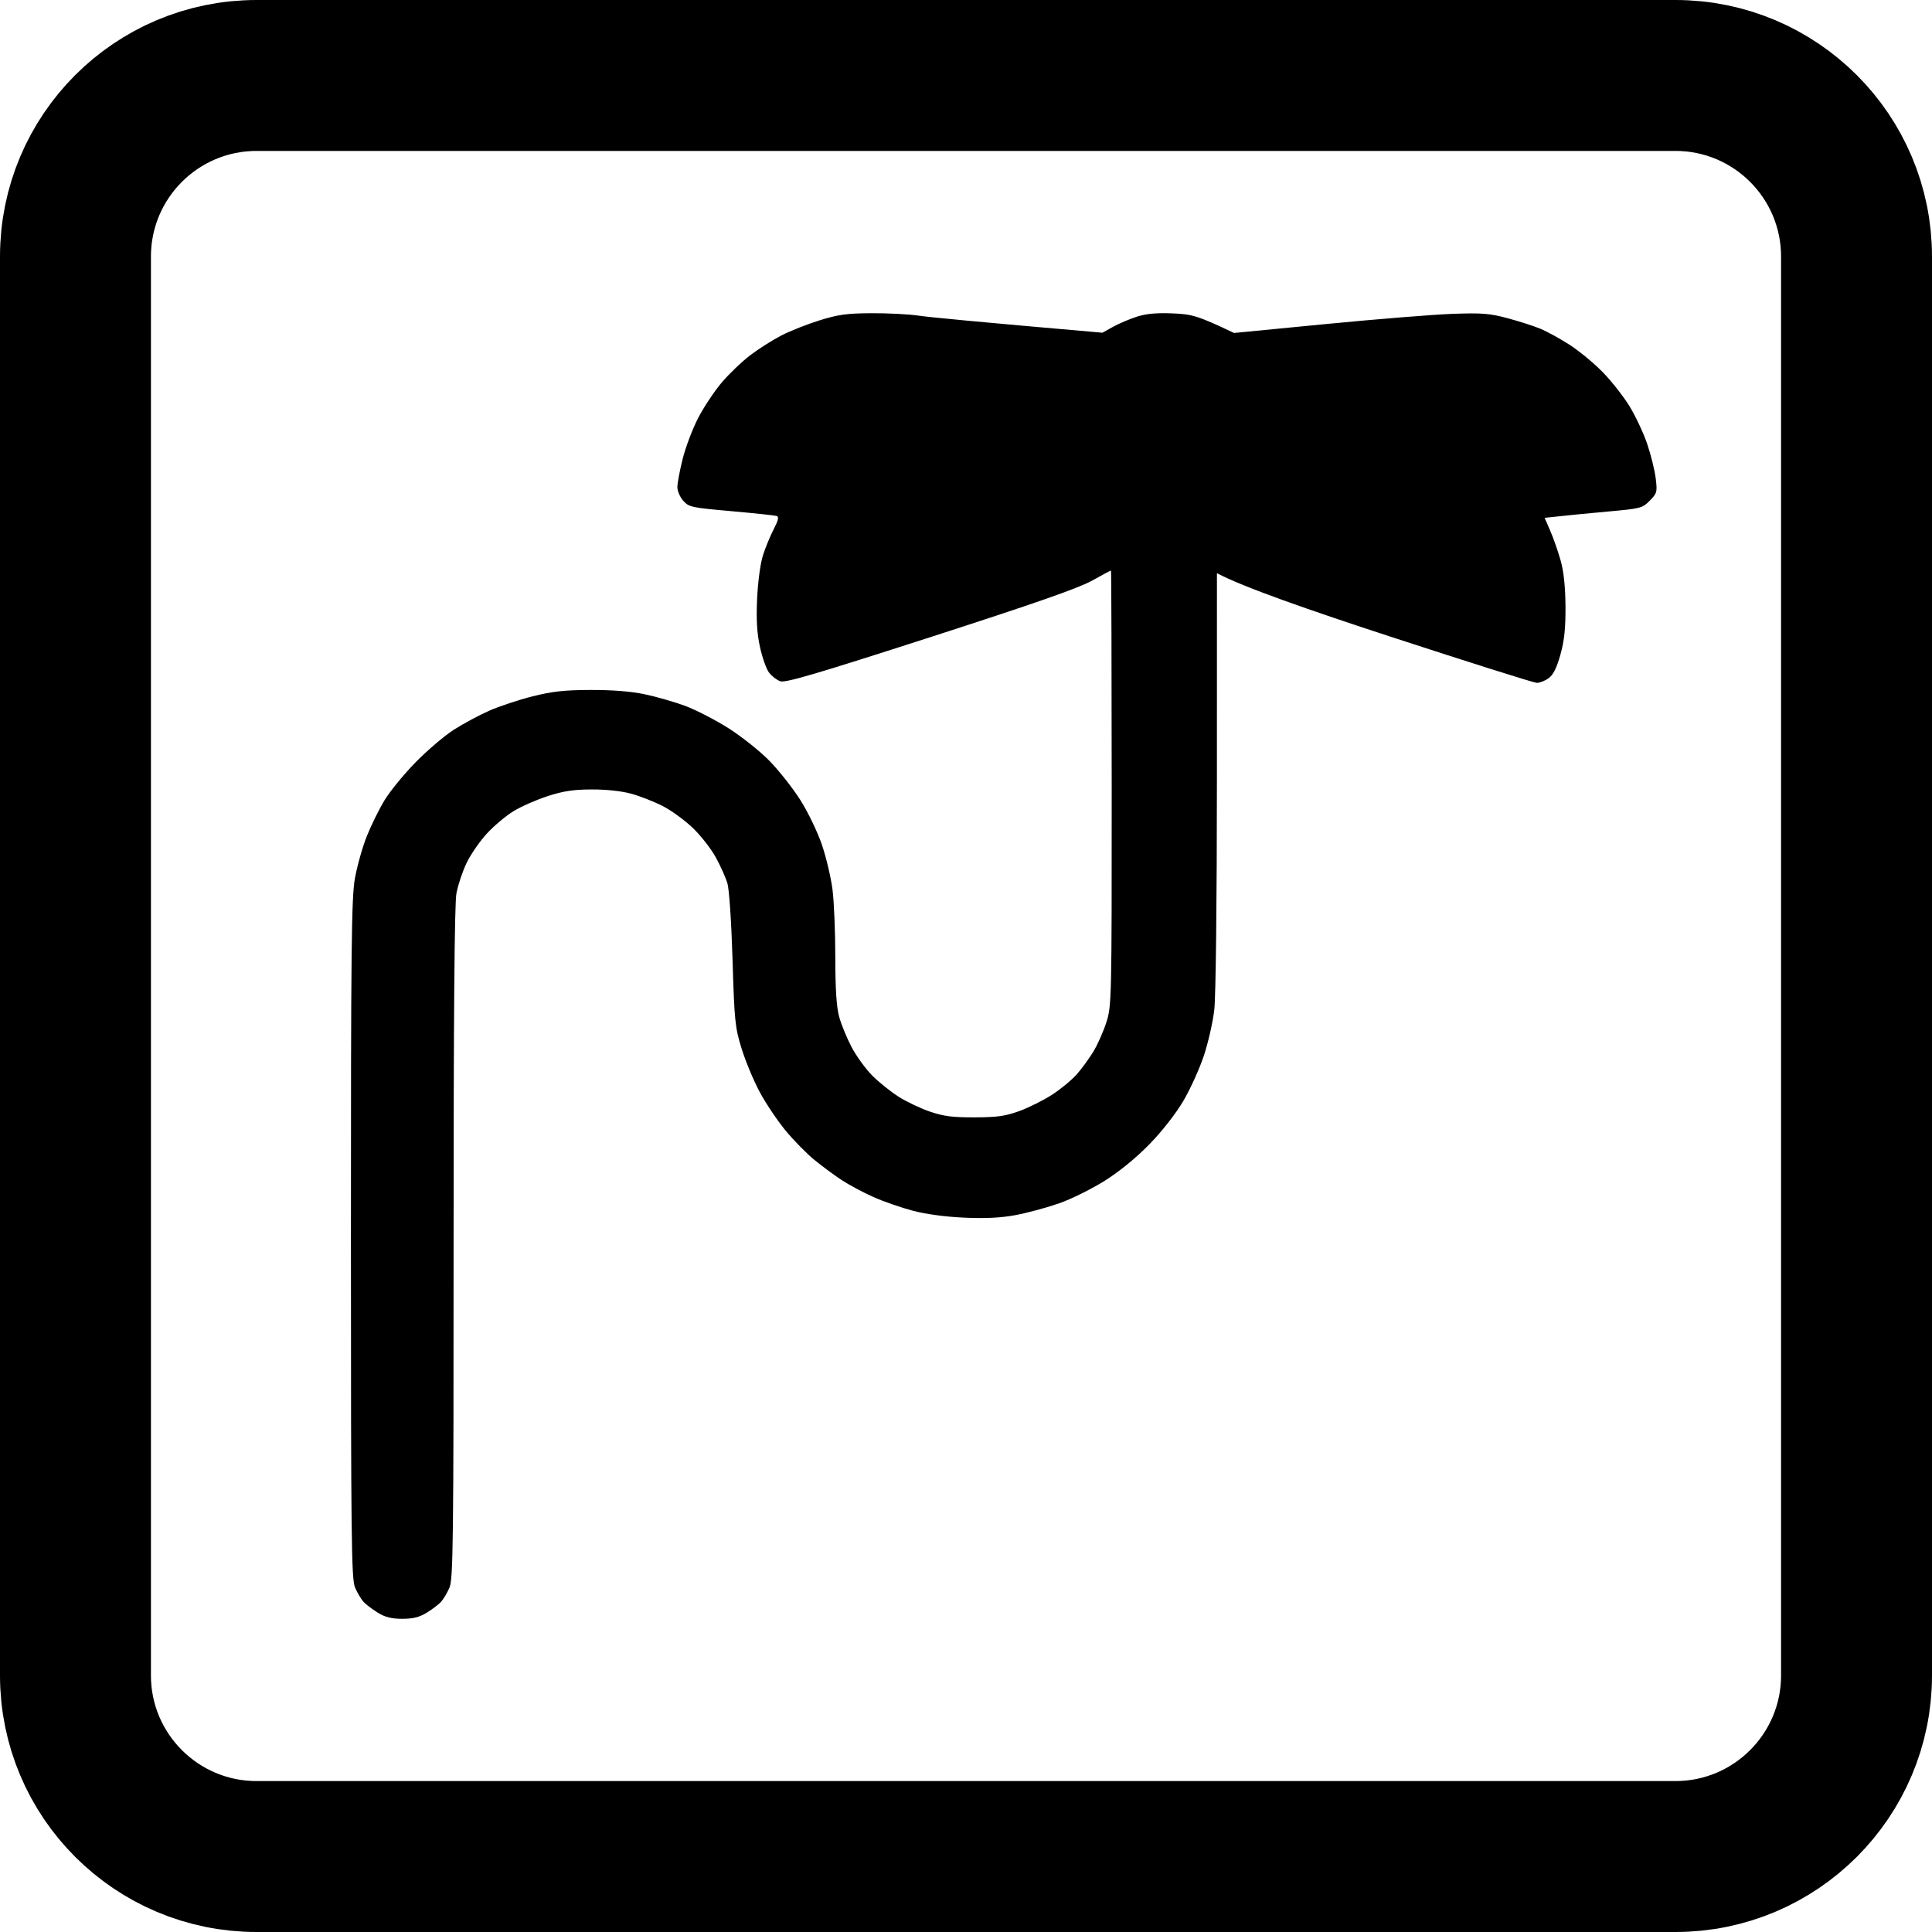
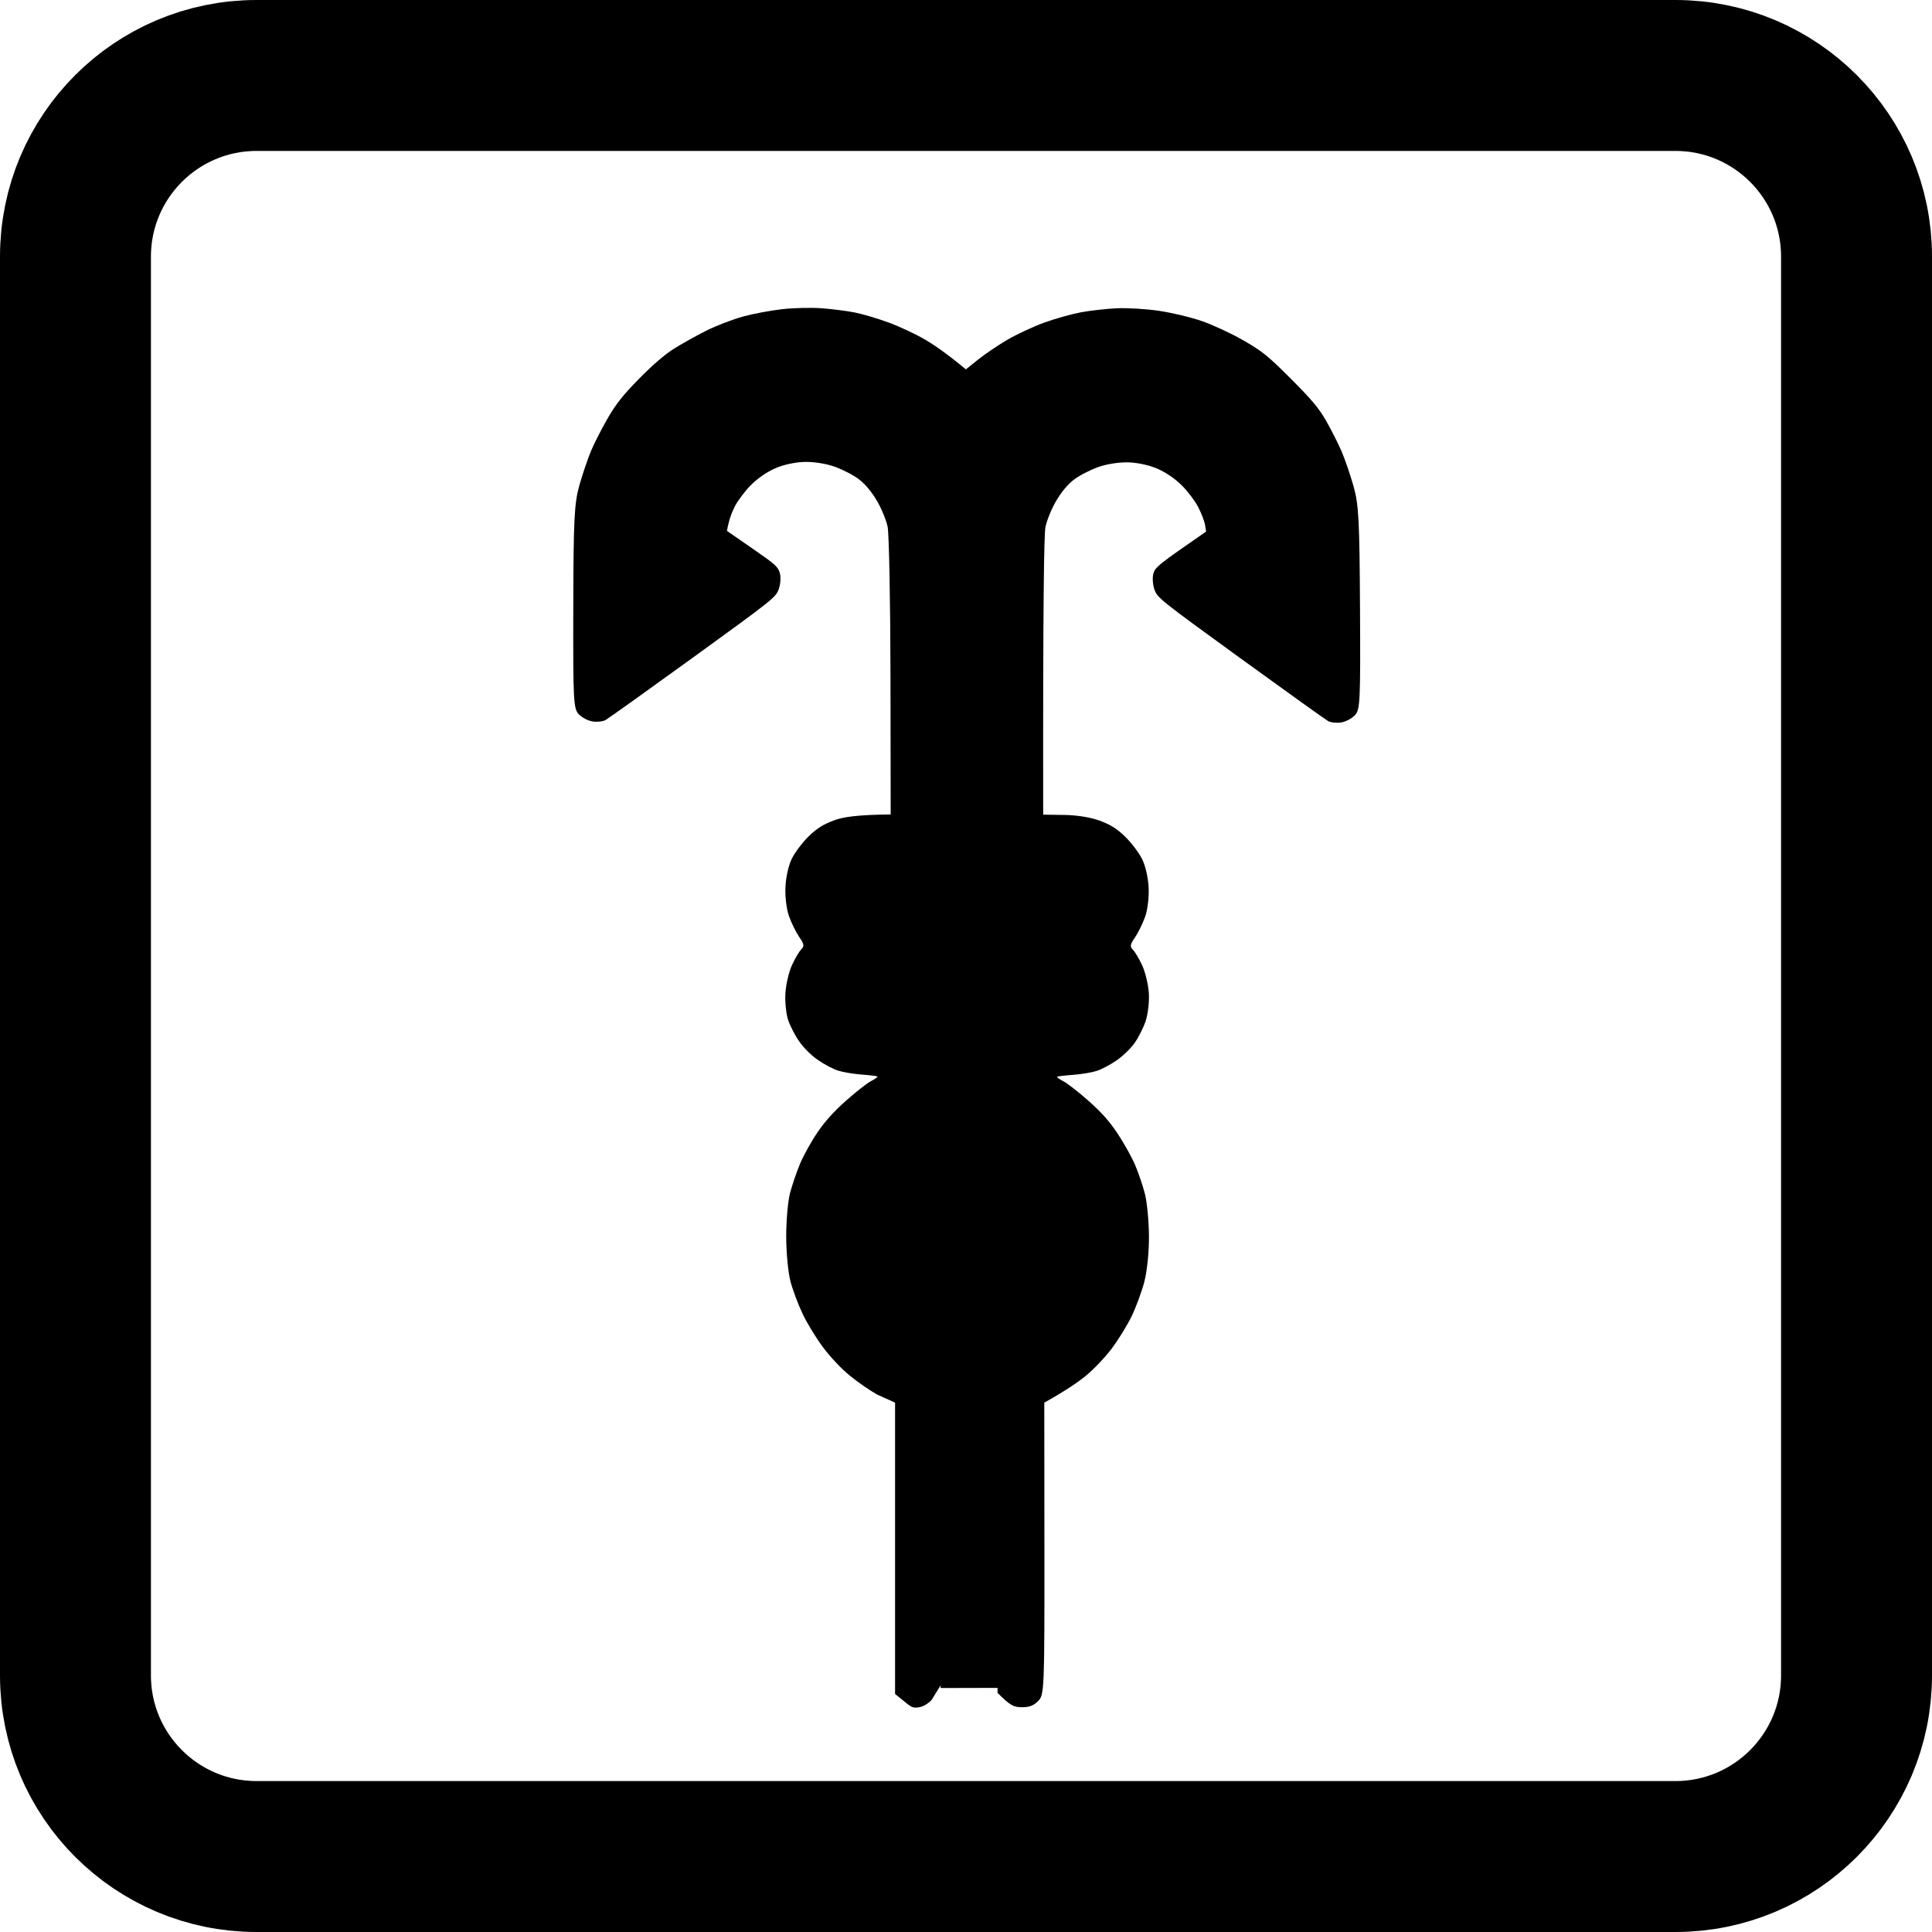
<svg xmlns="http://www.w3.org/2000/svg" width="512" height="512" viewBox="0 0 512 512" fill="none">
  <rect x="20" y="20" width="472" height="472" rx="48" stroke="black" stroke-width="40" />
-   <path d="M217.17 84.902C213.906 85.916 209.358 87.72 207.056 88.91C204.754 90.099 201.064 92.438 198.86 94.107C196.656 95.783 193.238 99.048 191.264 101.373C189.296 103.698 186.471 107.956 184.986 110.835C183.507 113.714 181.665 118.58 180.905 121.649C180.138 124.717 179.51 128.063 179.51 129.083C179.503 130.104 180.207 131.74 181.072 132.713C182.558 134.382 183.228 134.531 193.803 135.464C199.941 136.011 205.354 136.586 205.835 136.741C206.47 136.951 206.254 137.897 205.047 140.235C204.126 141.999 202.843 145.115 202.194 147.163C201.51 149.285 200.848 154.205 200.646 158.653C200.387 164.31 200.597 167.804 201.406 171.494C202.013 174.285 203.101 177.327 203.812 178.253C204.524 179.179 205.856 180.213 206.777 180.544C208.109 181.017 216.264 178.618 246.467 168.879C274.195 159.93 285.802 155.875 289.366 153.895C292.052 152.394 294.326 151.184 294.424 151.198C294.521 151.205 294.605 177.144 294.612 208.836C294.626 264.669 294.584 266.589 293.224 270.847C292.457 273.26 290.908 276.761 289.792 278.619C288.669 280.478 286.681 283.215 285.363 284.702C284.051 286.189 281.114 288.615 278.847 290.089C276.573 291.562 272.674 293.515 270.184 294.421C266.452 295.786 264.352 296.084 258.326 296.111C252.452 296.131 250.102 295.834 246.467 294.597C243.977 293.752 240.21 291.961 238.097 290.616C235.983 289.271 232.844 286.743 231.121 285.006C229.398 283.263 226.957 279.897 225.701 277.524C224.446 275.152 222.953 271.536 222.395 269.495C221.677 266.893 221.37 262.135 221.363 253.612C221.363 246.921 221.028 238.865 220.616 235.702C220.212 232.539 218.949 227.219 217.819 223.874C216.682 220.528 214.122 215.209 212.12 212.046C210.118 208.883 206.435 204.213 203.931 201.651C201.434 199.097 196.558 195.21 193.105 193.014C189.652 190.817 184.469 188.148 181.596 187.073C178.715 186.005 173.853 184.613 170.784 183.971C167.128 183.214 162.197 182.828 156.484 182.849C149.564 182.869 146.397 183.22 141.138 184.538C137.497 185.451 132.314 187.168 129.628 188.357C126.943 189.54 122.709 191.824 120.211 193.426C117.714 195.035 113.166 198.914 110.097 202.057C107.028 205.193 103.331 209.714 101.887 212.1C100.443 214.486 98.323 218.798 97.178 221.677C96.035 224.557 94.626 229.578 94.047 232.829C93.14 237.905 92.993 251.483 93 328.465C93.007 408.217 93.126 418.47 94.095 420.721C94.695 422.113 95.714 423.83 96.362 424.526C97.011 425.222 98.72 426.52 100.157 427.398C102.089 428.581 103.77 429 106.609 429C109.448 429 111.129 428.581 113.062 427.398C114.499 426.52 116.208 425.222 116.856 424.526C117.505 423.83 118.523 422.113 119.123 420.721C120.093 418.47 120.212 408.332 120.205 329.478C120.205 268.38 120.442 239.507 120.965 236.715C121.383 234.485 122.611 230.835 123.692 228.605C124.773 226.375 127.18 222.901 129.042 220.887C130.898 218.866 134.065 216.21 136.081 214.973C138.097 213.736 142.177 211.938 145.149 210.978C149.327 209.627 151.978 209.228 156.833 209.214C160.683 209.201 164.729 209.64 167.296 210.343C169.598 210.972 173.358 212.452 175.659 213.628C177.954 214.804 181.561 217.44 183.681 219.488C185.795 221.542 188.515 225.036 189.722 227.26C190.936 229.49 192.296 232.525 192.756 234.012C193.238 235.566 193.824 244.197 194.13 254.288C194.626 270.624 194.793 272.286 196.551 277.943C197.59 281.289 199.746 286.459 201.35 289.433C202.947 292.407 206.01 296.969 208.151 299.571C210.293 302.173 213.752 305.695 215.831 307.391C217.91 309.087 221.181 311.507 223.1 312.764C225.018 314.021 228.785 316.029 231.47 317.225C234.156 318.421 238.864 320.057 241.933 320.861C245.379 321.773 250.576 322.47 255.535 322.693C261.22 322.943 265.182 322.747 269.138 322.017C272.207 321.442 277.383 320.043 280.647 318.908C283.912 317.766 289.401 315.042 292.854 312.859C296.774 310.378 301.225 306.729 304.712 303.133C307.991 299.76 311.667 295.05 313.62 291.718C315.448 288.602 317.882 283.242 319.026 279.802C320.17 276.362 321.419 270.887 321.795 267.636C322.2 264.21 322.493 238.648 322.493 206.808L322.5 151.894C329.364 155.557 347.095 161.735 368.538 168.737C389.067 175.441 406.484 180.943 407.252 180.963C408.019 180.983 409.428 180.436 410.391 179.74C411.632 178.834 412.539 177.029 413.53 173.461C414.569 169.737 414.911 166.459 414.869 160.68C414.834 155.463 414.409 151.461 413.578 148.515C412.895 146.095 411.66 142.567 410.837 140.675L409.344 137.228C415.287 136.572 421.098 136.018 426.085 135.565C434.812 134.781 435.23 134.673 437.204 132.679C439.137 130.719 439.227 130.388 438.774 126.718C438.509 124.582 437.49 120.473 436.507 117.594C435.53 114.714 433.417 110.227 431.819 107.625C430.222 105.022 427.02 100.961 424.711 98.595C422.395 96.229 418.461 92.985 415.971 91.383C413.481 89.782 410.028 87.876 408.298 87.153C406.568 86.429 402.648 85.165 399.579 84.341C394.745 83.05 392.785 82.894 384.93 83.172C379.943 83.354 364.876 84.564 351.448 85.868L327.034 88.241C317.338 83.618 315.859 83.26 310.683 83.05C306.4 82.881 303.722 83.131 301.225 83.942C299.306 84.564 296.481 85.767 294.947 86.619L292.157 88.173C258.102 85.219 246.091 84.043 243.503 83.658C240.915 83.273 235.265 82.976 230.947 83.003C224.404 83.043 222.116 83.361 217.17 84.902Z" fill="black" />
+   <path d="M156.726 119.273C157.609 117.222 159.57 113.389 161.097 110.757C163.215 107.089 165.151 104.653 169.364 100.361C172.977 96.686 176.185 93.931 178.693 92.359C180.791 91.036 184.638 88.901 187.239 87.601C189.836 86.305 194.176 84.638 196.881 83.894C199.585 83.151 204.274 82.267 207.308 81.933C210.343 81.59 215.064 81.485 217.796 81.694C220.528 81.902 224.44 82.401 226.488 82.805C228.535 83.208 232.564 84.393 235.431 85.447C238.302 86.496 242.675 88.54 245.147 89.99C247.618 91.44 251.061 93.807 255.961 97.89L259.237 95.264C261.042 93.825 264.536 91.463 267.004 90.02C269.471 88.577 273.838 86.545 276.707 85.504C279.575 84.462 283.948 83.235 286.417 82.771C288.89 82.312 293.161 81.828 295.916 81.694C298.665 81.564 303.712 81.865 307.13 82.368C310.548 82.871 315.725 84.111 318.627 85.129C321.534 86.144 326.454 88.442 329.563 90.235C334.55 93.116 336.021 94.302 342.121 100.402C347.682 105.972 349.496 108.141 351.458 111.561C352.792 113.899 354.617 117.493 355.505 119.545C356.389 121.602 357.827 125.778 358.695 128.832C360.072 133.666 360.291 137.849 360.417 161.206C360.553 186.111 360.454 188.136 359.018 189.589C358.143 190.482 356.556 191.294 355.346 191.471C354.18 191.647 352.64 191.467 351.932 191.07C351.224 190.673 340.766 183.183 328.695 174.427C307.346 158.935 306.722 158.436 305.932 156.205C305.49 154.946 305.362 153.068 305.65 152.031C306.137 150.323 306.786 149.737 319.634 140.873L319.338 139.083C319.176 138.095 318.359 135.972 317.525 134.355C316.686 132.743 314.742 130.178 313.205 128.649C311.44 126.894 309.111 125.284 306.88 124.28C304.797 123.334 301.632 122.622 299.135 122.534C296.648 122.446 293.316 122.962 290.999 123.791C288.837 124.562 285.942 126.067 284.569 127.137C282.929 128.412 281.325 130.328 279.918 132.706C278.728 134.698 277.45 137.811 277.061 139.626C276.677 141.446 276.385 159.346 276.454 215.894L281.994 215.968C285.376 216.008 289.048 216.596 291.43 217.485C294.359 218.575 296.051 219.645 298.253 221.802C299.861 223.384 301.845 226.007 302.661 227.641C303.54 229.391 304.248 232.463 304.394 235.124C304.535 237.7 304.144 241.051 303.479 242.919C302.841 244.724 301.62 247.21 300.768 248.446C299.484 250.309 299.396 250.86 300.229 251.685C300.786 252.233 301.901 254.121 302.713 255.884C303.526 257.647 304.309 260.928 304.454 263.18C304.604 265.427 304.217 268.764 303.606 270.596C302.99 272.424 301.645 275.079 300.615 276.492C299.549 277.959 297.5 279.928 295.851 281.06C294.259 282.161 291.898 283.4 290.604 283.812C289.305 284.228 286.476 284.696 284.309 284.849C282.147 285.006 280.269 285.235 280.149 285.355C280.025 285.479 280.786 286.019 281.837 286.563C282.888 287.107 285.873 289.434 288.47 291.738C291.985 294.862 293.964 297.09 296.22 300.475C297.888 302.978 299.962 306.714 300.837 308.78C301.712 310.846 302.878 314.278 303.419 316.41C303.97 318.543 304.448 323.518 304.485 327.465C304.526 331.585 304.012 336.751 303.282 339.593C302.578 342.311 301.013 346.55 299.807 349.004C298.591 351.459 296.22 355.282 294.527 357.5C292.791 359.79 289.871 362.851 287.809 364.557C285.8 366.219 282.488 368.506 276.748 371.715L276.779 410.406C276.812 447.632 276.752 449.163 275.148 450.767C273.89 452.025 272.832 452.432 270.812 452.43C268.676 452.427 267.763 452.047 264.363 448.63L264.171 324.949L261.841 322.601C259.764 320.515 259.168 320.256 256.391 320.253C253.659 320.249 253.978 320.462 249.81 324.63L249.81 445.771L246.887 450.501C245.563 451.834 244.367 452.433 242.863 452.529C241.372 452.621 241.007 451.918 237.203 448.923L237.203 371.708L232.461 369.581C230.426 368.434 227.104 366.134 225.094 364.471C222.916 362.666 220.122 359.703 218.178 357.129C216.382 354.754 213.942 350.777 212.751 348.288C211.559 345.799 210.081 341.868 209.473 339.545C208.86 337.226 208.359 331.916 208.353 327.751C208.347 323.586 208.79 318.43 209.339 316.295C209.883 314.155 211.106 310.579 212.046 308.347C212.991 306.119 215.064 302.388 216.654 300.068C218.652 297.133 220.976 294.56 224.242 291.659C226.829 289.358 229.803 287.034 230.852 286.493C231.902 285.952 232.657 285.41 232.537 285.29C232.417 285.169 230.539 284.935 228.376 284.772C226.209 284.613 223.378 284.138 222.078 283.718C220.778 283.298 218.414 282.053 216.823 280.952C214.993 279.69 213.17 277.894 211.878 276.095C210.75 274.522 209.393 271.904 208.853 270.27C208.316 268.632 207.996 265.414 208.144 263.119C208.297 260.827 209.075 257.509 209.887 255.752C210.695 253.991 211.809 252.111 212.365 251.564C213.195 250.742 213.106 250.19 211.817 248.324C210.961 247.086 209.734 244.597 209.091 242.789C208.421 240.919 208.02 237.568 208.155 234.992C208.293 232.331 208.992 229.262 209.866 227.514C210.678 225.882 212.655 223.264 214.259 221.687C216.454 219.536 218.144 218.47 221.07 217.389C223.45 216.506 227.12 215.928 236.041 215.838L235.987 179.355C235.955 159.291 235.61 141.385 235.225 139.569C234.835 137.757 233.545 134.636 232.35 132.641C230.936 130.258 229.327 128.338 227.683 127.059C226.307 125.985 223.408 124.472 221.244 123.695C218.925 122.86 215.591 122.335 213.104 122.416C210.608 122.497 207.445 123.2 205.364 124.141C203.136 125.139 200.811 126.742 199.051 128.493C197.518 130.017 195.581 132.577 194.747 134.187C193.917 135.801 193.106 137.922 192.656 140.698L199.395 145.358C205.528 149.598 206.178 150.186 206.67 151.895C206.961 152.933 206.839 154.81 206.4 156.069C205.615 158.297 204.993 158.795 183.687 174.228C171.64 182.951 161.202 190.412 160.495 190.807C159.788 191.202 158.249 191.378 157.083 191.199C155.868 191.015 154.282 190.202 153.405 189.307C151.97 187.845 151.865 185.803 151.924 160.907C151.981 137.501 152.189 133.381 153.557 128.546C154.421 125.499 155.848 121.327 156.726 119.273Z" fill="black" />
+   <path d="M249.28 447.342L249.464 385.94L249.649 324.538L252.002 322.185C254.088 320.099 254.705 319.832 257.502 319.825C260.307 319.818 260.909 320.077 265.349 324.535L265.088 447.303L249.28 447.342Z" fill="black" />
+   <path d="M171.223 118.162C172.28 116.244 173.905 113.614 174.839 112.313C175.763 111.011 177.932 108.51 179.645 106.753C181.362 105 184.557 102.317 186.755 100.791C188.948 99.271 192.541 97.185 194.737 96.154C196.925 95.124 200.611 93.806 202.918 93.22C205.222 92.639 209.103 91.987 211.536 91.769C213.974 91.556 218.335 91.635 221.225 91.947C224.119 92.264 228.46 93.17 230.868 93.965C233.28 94.763 237.116 96.372 239.392 97.549C242.351 99.075 245.201 101.212 249.382 105.05C255.159 110.35 255.267 110.413 258.019 110.406C260.779 110.399 260.883 110.332 266.691 105.007C270.887 101.153 273.747 99.001 276.718 97.456C279.001 96.268 282.844 94.64 285.261 93.829C287.672 93.023 291.878 92.1 294.599 91.783C297.32 91.466 301.268 91.312 303.363 91.433C305.462 91.558 309.336 92.124 311.969 92.692C314.603 93.27 318.955 94.766 321.641 96.027C324.326 97.288 328.497 99.782 330.898 101.57C333.465 103.479 336.636 106.425 338.573 108.695C340.388 110.826 342.928 114.439 344.222 116.724C345.511 119.014 347.197 122.773 347.964 125.091C348.736 127.404 349.702 131.381 350.114 133.929C350.526 136.477 350.831 145.76 350.719 170.556L338.136 161.389C331.211 156.339 325.57 151.996 325.584 151.731C325.608 151.466 327.031 150.347 328.76 149.237C330.485 148.131 332.553 146.566 333.359 145.759C334.364 144.745 334.881 143.323 335.016 141.178C335.124 139.465 334.831 136.332 334.359 134.211C333.888 132.09 332.499 128.339 331.269 125.865C329.555 122.43 328.108 120.46 325.099 117.46C322.937 115.307 319.639 112.649 317.776 111.552C315.909 110.46 312.342 108.985 309.844 108.272C307.351 107.563 302.964 106.999 300.1 107.028C296.539 107.055 293.166 107.684 289.408 109.02C285.525 110.401 282.635 111.927 279.536 114.246C275.815 117.025 274.706 118.179 272.238 121.822C270.64 124.191 268.585 128.22 267.67 130.776C266.135 135.073 265.992 138.41 265.619 214.361L249.91 214.4L249.914 174.93C249.915 140.181 249.739 134.939 248.445 131.102C247.641 128.704 245.861 125.03 244.5 122.939C243.138 120.847 241.215 118.329 240.229 117.343C239.242 116.356 236.725 114.434 234.633 113.072C232.546 111.706 228.567 109.837 225.795 108.904C222.458 107.784 218.93 107.221 215.342 107.248C212.361 107.269 208.07 107.864 205.798 108.567C203.53 109.274 200.141 110.753 198.268 111.854C196.395 112.956 193.237 115.477 191.245 117.451C189.257 119.43 186.732 122.583 185.635 124.461C184.533 126.334 183.077 129.512 182.389 131.519C181.705 133.521 181.08 137.25 180.997 139.799C180.866 143.671 181.102 144.7 182.402 146.018C183.263 146.888 185.372 148.493 187.092 149.59C188.811 150.687 190.233 151.803 190.255 152.068C190.268 152.333 184.597 156.704 165.026 171.019L165.03 155.022C165.038 146.223 165.39 136.938 165.814 134.388C166.239 131.838 167.197 127.928 167.94 125.696C168.687 123.469 170.161 120.075 171.223 118.162Z" fill="black" />
+   <path d="M221.826 236.653C221.542 235.125 221.763 233.128 222.355 231.917C222.92 230.761 223.584 229.612 223.827 229.36C224.075 229.112 225.07 228.593 226.047 228.217C227.019 227.837 241.384 227.482 257.97 227.418C281.794 227.336 288.538 227.553 290.095 228.48C291.409 229.259 292.405 230.345 293.082 231.737C293.672 232.949 293.883 234.945 293.587 236.47C293.172 238.606 292.644 239.457 290.811 240.905C288.608 242.651 287.722 242.702 257.693 242.773C227.665 242.852 226.779 242.805 224.585 241.07C222.759 239.632 222.23 238.788 221.826 236.653Z" fill="black" />
+   <path d="M221.698 264.776C221.534 263.809 221.61 262.209 221.869 261.223C222.173 260.067 223.138 258.779 224.575 257.602C226.765 255.816 227.421 255.778 257.634 255.73C280.577 255.695 288.876 255.954 290.084 256.746C290.977 257.333 292.134 258.499 292.662 259.325C293.186 260.155 293.677 261.809 293.746 262.996C293.819 264.187 293.32 266.022 292.647 267.081C291.966 268.139 290.645 269.45 289.709 270.001C288.516 270.692 278.624 271.014 257.191 271.053C234.06 271.098 226.093 270.848 225.21 270.045C224.564 269.462 223.577 268.431 223.017 267.753C222.456 267.085 221.862 265.742 221.698 264.776Z" fill="black" />
+   <path d="M224.636 312.65C225.495 310.787 226.836 308.27 227.617 307.068C228.393 305.861 230.923 303.117 233.239 300.971C236.47 297.982 238.699 296.479 242.791 294.522C247.207 292.412 248.26 291.681 248.893 290.258C249.309 289.313 249.678 287.536 249.763 284.088L265.495 284.026L265.409 285.906C265.361 286.94 265.663 288.657 266.074 289.726C266.744 291.468 267.345 291.925 271.957 294.157C274.782 295.531 278.741 298.029 280.751 299.715C283.012 301.607 285.478 304.289 287.194 306.726C288.932 309.186 290.601 312.576 291.632 315.743C292.542 318.537 293.404 322.716 293.555 325.031C293.707 327.346 293.395 331.416 292.863 334.065C292.33 336.724 291.224 340.35 290.401 342.133C289.579 343.915 287.66 347.063 286.135 349.135C284.606 351.202 282.109 353.879 277.806 357.257L277.853 340.447C277.895 327.21 277.622 322.872 276.582 320.029C275.573 317.271 274.52 315.678 272.13 313.269C270.354 311.484 267.702 309.481 266 308.636C263.867 307.585 261.409 307.155 257.529 307.16C253.383 307.17 251.265 307.575 248.771 308.841C246.34 310.078 244.659 311.454 242.319 314.108C240.173 316.541 238.824 318.689 238.144 320.75C237.519 322.64 237.114 330.167 237.001 357.368L234.241 355.194C232.536 353.85 230.214 351.212 228.148 348.281C225.98 345.202 224.266 341.893 223.244 338.834C222.383 336.242 221.557 332.224 221.405 329.909C221.254 327.594 221.565 323.525 222.102 320.871C222.63 318.217 223.773 314.518 224.636 312.65Z" fill="black" />
</svg>
